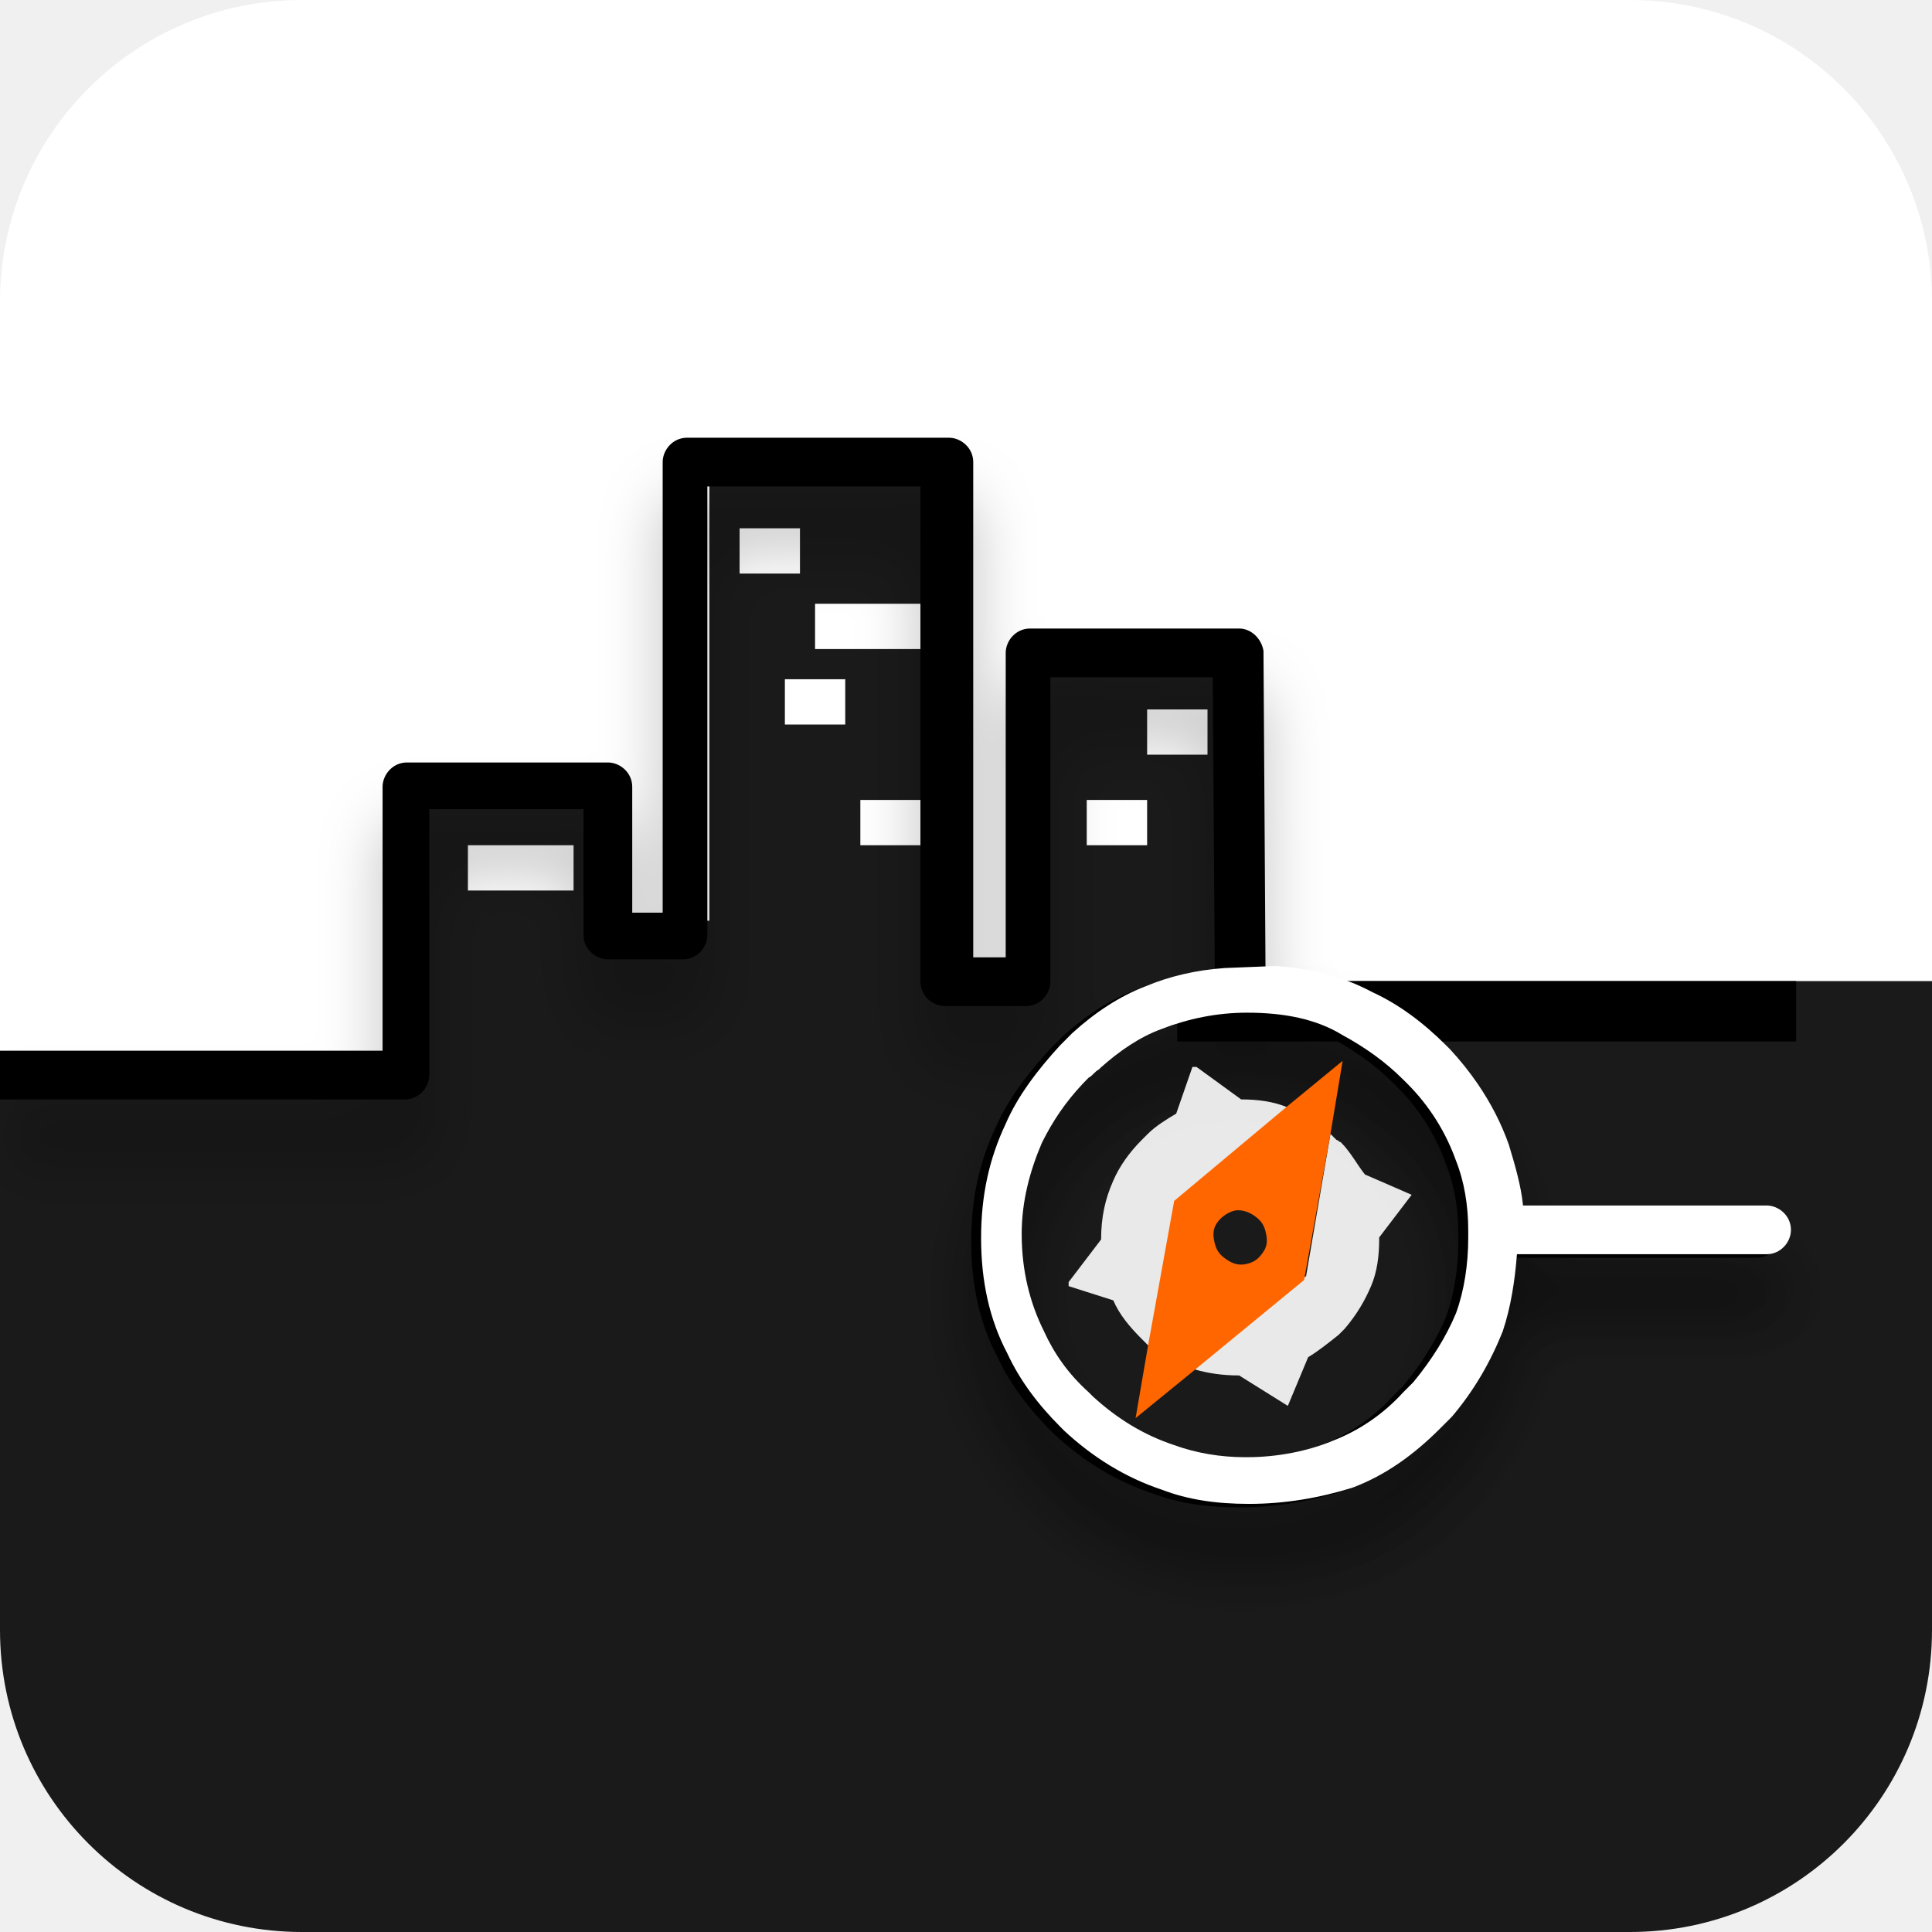
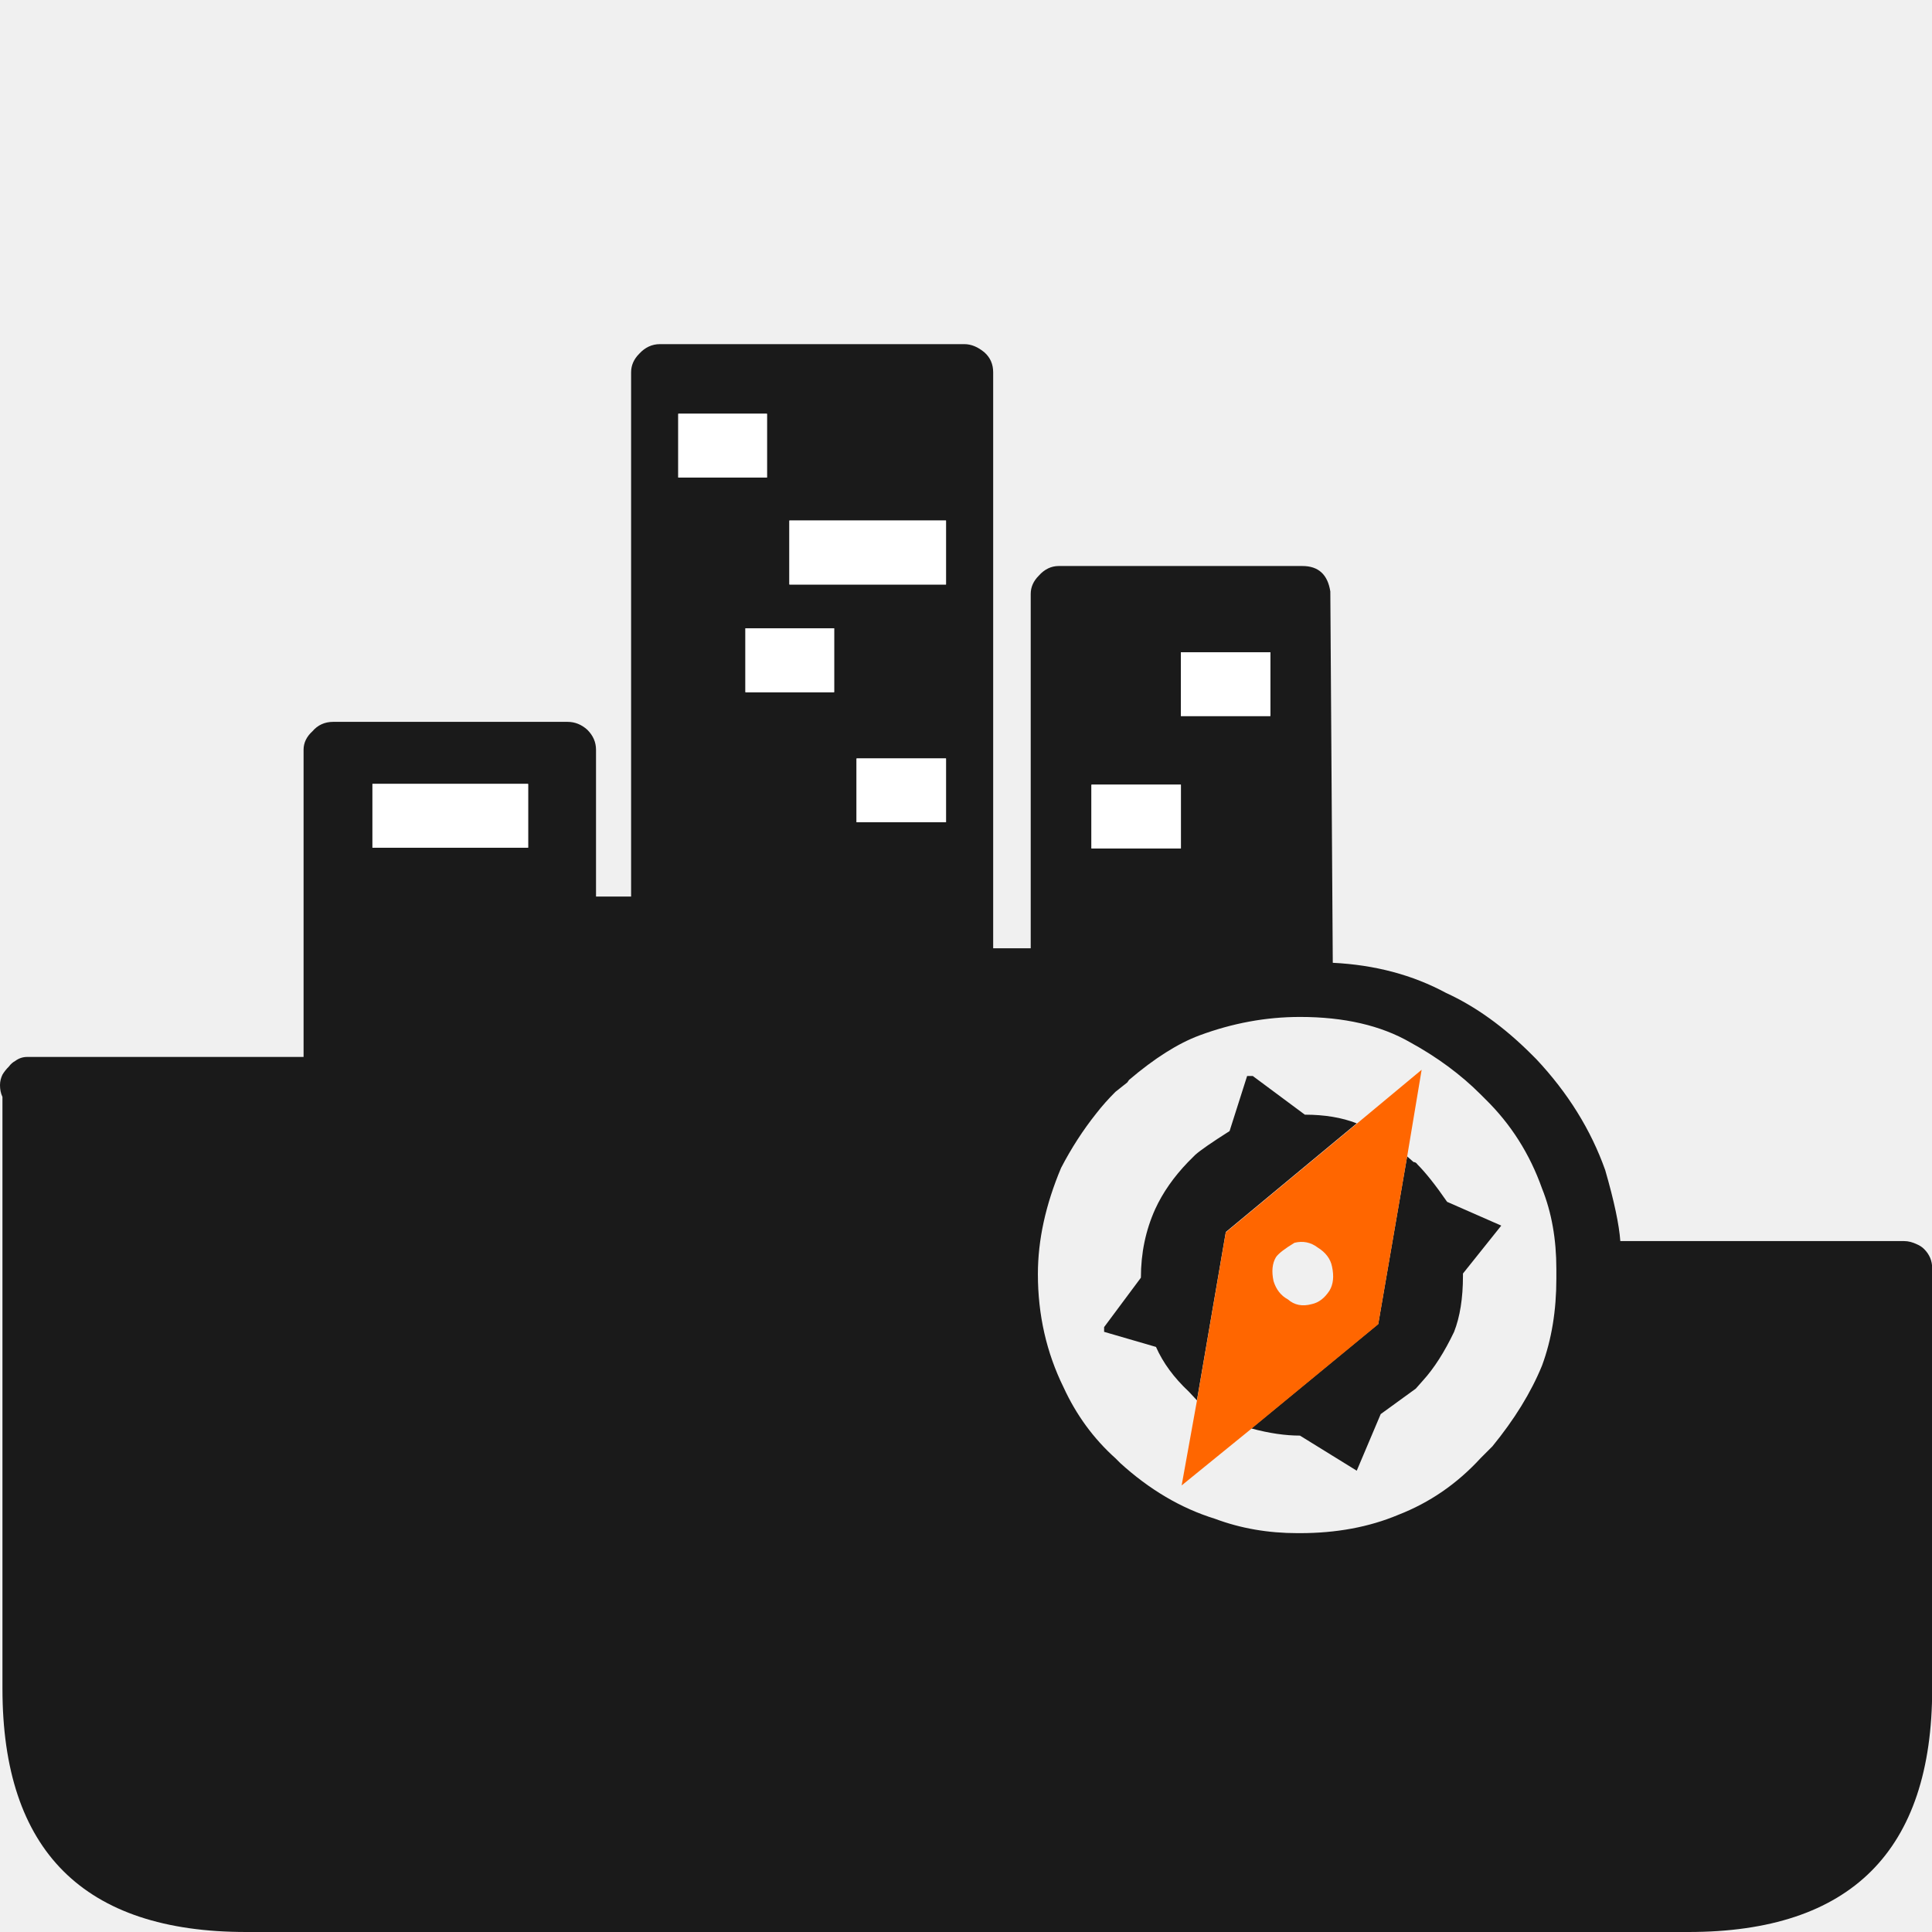
- <svg xmlns="http://www.w3.org/2000/svg" width="128" height="128" viewBox="0 0 128 128" fill="none">
-   <g clip-path="url(#clip0)">
-     <rect width="128" height="128" rx="20" fill="white" />
-     <rect x="70" y="65" width="58" height="12" fill="#1A1A1A" />
-     <line x1="78" y1="67" x2="119" y2="67" stroke="black" stroke-width="4" />
-     <rect x="28" y="52" width="13" height="19" fill="#1A1A1A" />
-     <rect x="47" y="31" width="17" height="40" fill="#1A1A1A" />
-     <rect x="69" y="43" width="14" height="22" fill="#1A1A1A" />
-     <rect x="28" y="61" width="25" height="12" fill="#1A1A1A" />
-     <path d="M52 61L62.5 65.179H69.5H77L69.5 70.286L66.5 74H52V61Z" fill="#1A1A1A" stroke="#1A1A1A" />
-     <rect x="49" y="35" width="4" height="3" fill="white" />
-     <rect x="52" y="45" width="4" height="3" fill="white" />
-     <rect x="76" y="47" width="4" height="3" fill="white" />
-     <rect x="57" y="53" width="4" height="3" fill="white" />
-     <rect x="72" y="53" width="4" height="3" fill="white" />
-     <rect x="54" y="40" width="7" height="3" fill="white" />
-     <rect x="31" y="56" width="7" height="3" fill="white" />
-     <rect y="72" width="128" height="56" fill="#1A1A1A" />
-     <g filter="url(#filter0_d)">
-       <path fill-rule="evenodd" clip-rule="evenodd" d="M80.482 64.367L83.843 64.232L83.709 43.12C83.575 42.313 82.902 41.641 82.095 41.641H68.244C67.303 41.641 66.631 42.447 66.631 43.254V63.425H64.479V30.614C64.479 29.672 63.672 29 62.865 29H45.518C44.577 29 43.904 29.807 43.904 30.614V60.467H41.887V52.13C41.887 51.188 41.081 50.516 40.274 50.516H26.961C26.019 50.516 25.347 51.323 25.347 52.13V69.611H-0.5C-1.441 69.611 -0 70.418 -0 71.225C-0 72.166 -0.807 72.839 -0 72.839H26.826C27.768 72.839 28.44 72.032 28.44 71.225V53.609H38.66V61.946C38.66 62.888 39.467 63.56 40.274 63.56H45.249C46.191 63.56 46.863 62.753 46.863 61.946V32.227H60.983V65.039C60.983 65.98 61.79 66.653 62.596 66.653H67.975C68.917 66.653 69.589 65.846 69.589 65.039V44.868H80.347L80.482 64.367Z" fill="black" />
-       <path d="M76.313 98.927C78.061 99.599 79.944 99.868 82.095 99.868C84.516 99.868 86.802 99.465 88.953 98.792C91.105 97.985 92.988 96.641 94.736 94.892L95.408 94.22L95.543 94.086C97.022 92.337 98.098 90.455 98.904 88.438C99.442 86.824 99.711 85.076 99.846 83.328H116.386C117.328 83.328 118 82.521 118 81.714C118 80.773 117.193 80.1 116.386 80.1H100.249C100.115 78.755 99.711 77.411 99.308 76.066C98.812 74.66 98.112 73.305 97.24 72.032H92.584C94.064 73.511 95.139 75.259 95.812 77.142C96.35 78.487 96.618 80.1 96.618 81.714V82.252C96.618 84 96.35 85.748 95.812 87.227C95.139 88.841 94.198 90.32 92.988 91.799L92.315 92.472C90.971 93.951 89.357 95.027 87.609 95.699C85.995 96.372 83.978 96.775 81.961 96.775H81.826C80.213 96.775 78.599 96.506 77.12 95.968C75.103 95.296 73.354 94.22 71.741 92.741L71.472 92.472C70.127 91.262 69.186 89.917 68.513 88.438C67.572 86.555 67.034 84.403 67.034 81.983C67.034 79.831 67.572 77.814 68.379 75.931C69.105 74.479 69.94 73.245 71.08 72.032C71.207 71.897 71.337 71.763 71.472 71.628C71.606 71.561 71.707 71.46 71.808 71.359C71.909 71.259 72.01 71.158 72.144 71.091L72.279 70.956C73.489 69.88 74.834 68.939 76.313 68.401C78.061 67.729 79.944 67.325 81.961 67.325C84.381 67.325 86.533 67.729 88.281 68.804C89.76 69.611 91.105 70.553 92.315 71.763L92.584 72.032H97.24C96.694 71.235 96.081 70.47 95.408 69.746L95.139 69.477C93.66 67.998 92.046 66.787 90.298 65.98C88.281 64.905 86.129 64.367 83.843 64.232L80.482 64.367C78.599 64.501 76.851 64.905 75.237 65.577C73.489 66.249 71.875 67.325 70.396 68.67L69.589 69.477C68.84 70.294 68.125 71.146 67.498 72.032C66.886 72.895 66.357 73.792 65.958 74.721C64.882 77.007 64.345 79.428 64.345 82.252C64.345 85.076 64.882 87.631 66.093 89.917C66.9 91.665 68.11 93.279 69.589 94.758L69.858 95.027C71.741 96.775 73.892 98.12 76.313 98.927Z" fill="black" />
-     </g>
-     <g filter="url(#filter1_d)">
-       <path d="M76.968 98.694C78.716 99.367 80.599 99.636 82.751 99.636C85.171 99.636 87.457 99.232 89.609 98.56C91.76 97.753 93.643 96.408 95.391 94.66L96.064 93.988L96.198 93.853C97.677 92.105 98.753 90.222 99.56 88.205C100.098 86.592 100.367 84.844 100.501 83.095H117.042C117.983 83.095 118.655 82.288 118.655 81.482C118.655 80.54 117.848 79.868 117.042 79.868H100.905C100.77 78.523 100.367 77.178 99.963 75.834C99.467 74.428 98.767 73.073 97.895 71.799H93.24C94.719 73.279 95.795 75.027 96.467 76.909C97.005 78.254 97.274 79.868 97.274 81.482V82.02C97.274 83.768 97.005 85.516 96.467 86.995C95.795 88.609 94.853 90.088 93.643 91.567L92.971 92.24C91.626 93.719 90.012 94.795 88.264 95.467C86.65 96.139 84.633 96.543 82.616 96.543H82.482C80.868 96.543 79.254 96.274 77.775 95.736C75.758 95.064 74.01 93.988 72.396 92.509L72.127 92.24C70.782 91.029 69.841 89.685 69.169 88.205C68.227 86.323 67.689 84.171 67.689 81.751C67.689 79.599 68.227 77.582 69.034 75.699C69.76 74.247 70.596 73.012 71.736 71.799C71.862 71.665 71.993 71.531 72.127 71.396C72.262 71.329 72.362 71.228 72.463 71.127C72.564 71.026 72.665 70.925 72.799 70.858L72.934 70.724C74.144 69.648 75.489 68.707 76.968 68.169C78.716 67.496 80.599 67.093 82.616 67.093C85.037 67.093 87.188 67.496 88.936 68.572C90.416 69.379 91.76 70.32 92.971 71.531L93.24 71.799H97.895C97.35 71.003 96.737 70.238 96.064 69.513L95.795 69.245C94.315 67.765 92.702 66.555 90.954 65.748C88.936 64.672 86.785 64.135 84.499 64L81.137 64.135C79.254 64.269 77.506 64.672 75.892 65.345C74.144 66.017 72.531 67.093 71.051 68.438L70.245 69.245C69.495 70.062 68.781 70.913 68.153 71.799C67.541 72.663 67.012 73.56 66.614 74.489C65.538 76.775 65 79.196 65 82.02C65 84.844 65.538 87.398 66.748 89.685C67.555 91.433 68.765 93.046 70.245 94.526L70.513 94.795C72.396 96.543 74.548 97.888 76.968 98.694Z" fill="white" />
-     </g>
-     <path opacity="0.9" d="M79.002 70.687L77.927 73.78C77.254 74.183 76.582 74.587 76.044 75.125C75.91 75.259 75.775 75.394 75.641 75.528C74.834 76.335 74.161 77.276 73.758 78.218C73.22 79.428 72.951 80.638 72.951 82.117L70.8 84.941C70.8 85.076 70.8 85.076 70.8 85.21L73.758 86.152C74.161 87.093 74.834 87.9 75.641 88.707L75.775 88.841C75.91 88.975 76.044 89.11 76.178 89.245L77.927 79.562L85.323 73.376C84.382 72.973 83.306 72.839 82.23 72.839L79.271 70.687C79.271 70.687 79.137 70.687 79.002 70.687ZM88.819 75.663C88.685 75.663 88.685 75.528 88.55 75.528C88.416 75.394 88.281 75.259 88.147 75.125L86.533 84.538L79.002 90.724H79.137C80.078 90.993 81.02 91.127 82.095 91.127L85.323 93.144L86.668 89.917C87.34 89.513 88.012 88.975 88.685 88.438C88.819 88.303 88.954 88.169 89.088 88.034C89.895 87.093 90.433 86.152 90.836 85.21C91.24 84.269 91.374 83.193 91.374 82.117V81.983L93.526 79.159L90.433 77.814C89.895 77.142 89.492 76.335 88.819 75.663Z" fill="white" />
-     <path d="M88.147 75.124L88.953 70.283L85.188 73.376L77.792 79.562L76.044 89.244L75.237 93.951L78.868 90.993L86.398 84.807L88.147 75.124ZM81.692 80.234C82.095 80.1 82.633 80.234 83.037 80.504C83.44 80.772 83.709 81.041 83.843 81.579C83.978 82.117 83.978 82.521 83.709 82.924C83.44 83.327 83.171 83.596 82.633 83.731C82.095 83.865 81.692 83.731 81.288 83.462C80.885 83.193 80.616 82.924 80.482 82.386C80.347 81.848 80.347 81.445 80.616 81.041C80.885 80.638 81.288 80.369 81.692 80.234Z" fill="#FF6600" />
+ <svg xmlns="http://www.w3.org/2000/svg" version="1.1" id="Layer_1" x="0px" y="0px" viewBox="0 0 1024 1024" style="enable-background:new 0 0 1024 1024;" xml:space="preserve">
+   <style type="text/css">
+ 	.st0{fill:#1A1A1A;}
+ 	.st1{fill:#FFFFFF;}
+ 	.st2{fill:#FF6600;}
+ </style>
+   <g>
+     <path class="st0" d="M705.1,313.5c-1.4-9-6.3-13.5-14.8-13.5H561.1c-3.9,0-7.5,1.7-10.5,5.1c-2.8,2.8-4.3,6-4.3,9.7v187.8h-19.9   V197.3c0-4.2-1.5-7.8-4.7-10.6c-3.4-2.8-6.9-4.3-10.6-4.3H349.8c-4.2,0-7.9,1.7-11,5.1c-2.8,2.8-4.3,6.1-4.3,9.8v277.9h-18.6v-77.8   c0-4-1.5-7.5-4.6-10.6c-3.1-2.8-6.6-4.2-10.5-4.2H176.6c-4.5,0-8.2,1.7-11,5c-3.1,2.8-4.7,6.1-4.7,9.8v162.8H14.4   c-2.3,0-4.4,0.7-6.3,2.1c-1.1,0.6-2.3,1.5-3.4,3c-1.4,1.4-2.5,2.8-3.4,4.3c-0.8,1.7-1.3,3.5-1.3,5.5c0,2.3,0.4,4.4,1.3,6.3V895   c0,86,43.1,129,129.2,129h764.4c86.1,0,129.2-43,129.2-129V672.2c0-3.9-1.4-7.3-4.3-10.2c-1.1-1.1-2.4-1.9-3.8-2.5   c-2.3-1.1-4.5-1.7-6.8-1.7H858.8c-0.6-8.5-3.2-21-8-37.6c-7.6-21.4-19.8-41-36.5-58.8l-2.5-2.5c-14.7-14.7-29.8-25.5-45.3-32.6   c-17.8-9.6-37.8-14.9-60.1-16L705.1,313.5 M673.3,345.7v33.8h-47.4v-33.8H673.3 M784.7,580l2.5,2.5c13.6,13.3,23.6,29.1,30.1,47.4   c5.1,12.7,7.6,26.9,7.6,42.7v5.1c0,16.9-2.5,32.3-7.6,46.1c-5.9,14.4-14.7,28.6-26.3,42.8l-6.3,6.3c-12.4,13.5-26.9,23.5-43.6,30   c-15.5,6.5-32.9,9.7-52.1,9.7h-1.3c-15.5,0-30.1-2.5-43.7-7.6c-18.1-5.6-34.8-15.5-50.3-29.6l-2.5-2.5   c-11.6-10.4-20.8-23-27.5-37.6c-9-18.3-13.6-38.3-13.6-60c0-18.1,4.1-36.8,12.3-56.3c5.4-10.4,11.6-20,18.6-28.8   c3.1-4,6.5-7.8,10.2-11.5l6.3-5l0.9-1.3c13.5-11.5,26-19.4,37.3-23.6c17.5-6.5,35.3-9.8,53.3-9.8c23.4,0,42.9,4.5,58.5,13.5   C761.9,560.4,774.3,569.6,784.7,580 M406.5,219.3v33.8h-47v-33.8H406.5 M395.1,366.9V333h47v33.9H395.1 M418.4,309.8v-33.9h83v33.9   H418.4 M279.9,415.5v33.8h-82.5v-33.8H279.9 M625.9,449.7h-47.4v-33.8h47.4V449.7 M501.4,402v33.8H454V402H501.4 M749.2,615.9   l-3.4-3l-15.3,88.8l-67.3,55.4c9.6,2.6,18.2,3.8,25.8,3.8l30.1,18.6l12.7-30l18.6-13.5l3.8-4.3c5.9-6.5,11.4-15.1,16.5-25.8   c3.1-7.9,4.7-17.8,4.7-29.6v-1.3l20.3-25.4L767,637c-6.2-9-11.5-15.6-15.7-19.8C750.7,616.3,750,615.9,749.2,615.9 M664,570.3h-3   l-9.3,29.2c-9.3,5.9-15.4,10.1-18.2,12.6l-3.8,3.8c-7.6,7.9-13.4,16.2-17.4,24.9c-5.1,11.3-7.6,23.4-7.6,36.4l-19.5,26.2v2.5   l27.5,8c3.7,8.4,9.5,16.3,17.4,23.7l4.3,4.6l15.3-89.2l69.4-57.6c-7.9-3.1-17.1-4.6-27.5-4.6L664,570.3z" />
+     <path class="st1" d="M501.4,435.8V402H454v33.8H501.4 M578.5,449.7h47.4v-33.8h-47.4V449.7 M279.9,449.3v-33.8h-82.5v33.8H279.9    M418.4,275.9v33.9h83v-33.9H418.4 M395.1,333v33.9h47V333H395.1 M406.5,253.1v-33.8h-47v33.8H406.5 M673.3,379.5v-33.8h-47.4v33.8   H673.3z" />
+     <path class="st2" d="M719.1,595.6l-69.4,57.6l-15.3,89.2l-8.1,44.9l36.9-30l67.3-55.4l15.3-88.8l7.7-46.1L719.1,595.6 M676.3,666.3   c1.4-2,4.7-4.5,9.8-7.6c4.5-1.1,8.6-0.3,12.3,2.5c4.2,2.6,6.8,6,7.6,10.1c1.1,5.1,0.7,9.3-1.3,12.7c-2.6,4-5.7,6.4-9.4,7.2   c-5.1,1.4-9.3,0.5-12.7-2.5c-3.7-2-6.2-5.2-7.6-9.7C673.9,673.9,674.3,669.6,676.3,666.3z" />
  </g>
-   <defs>
-     <filter id="filter0_d" x="-4.819" y="29" width="126.819" height="78.868" filterUnits="userSpaceOnUse" color-interpolation-filters="sRGB">
-       <feFlood flood-opacity="0" result="BackgroundImageFix" />
-       <feColorMatrix in="SourceAlpha" type="matrix" values="0 0 0 0 0 0 0 0 0 0 0 0 0 0 0 0 0 0 127 0" />
-       <feOffset dy="4" />
-       <feGaussianBlur stdDeviation="2" />
-       <feColorMatrix type="matrix" values="0 0 0 0 0 0 0 0 0 0 0 0 0 0 0 0 0 0 0.25 0" />
-       <feBlend mode="normal" in2="BackgroundImageFix" result="effect1_dropShadow" />
-       <feBlend mode="normal" in="SourceGraphic" in2="effect1_dropShadow" result="shape" />
-     </filter>
-     <filter id="filter1_d" x="61" y="64" width="61.655" height="43.636" filterUnits="userSpaceOnUse" color-interpolation-filters="sRGB">
-       <feFlood flood-opacity="0" result="BackgroundImageFix" />
-       <feColorMatrix in="SourceAlpha" type="matrix" values="0 0 0 0 0 0 0 0 0 0 0 0 0 0 0 0 0 0 127 0" />
-       <feOffset dy="4" />
-       <feGaussianBlur stdDeviation="2" />
-       <feColorMatrix type="matrix" values="0 0 0 0 0 0 0 0 0 0 0 0 0 0 0 0 0 0 0.25 0" />
-       <feBlend mode="normal" in2="BackgroundImageFix" result="effect1_dropShadow" />
-       <feBlend mode="normal" in="SourceGraphic" in2="effect1_dropShadow" result="shape" />
-     </filter>
-     <clipPath id="clip0">
-       <rect width="128" height="128" rx="20" fill="white" />
-     </clipPath>
-   </defs>
</svg>
